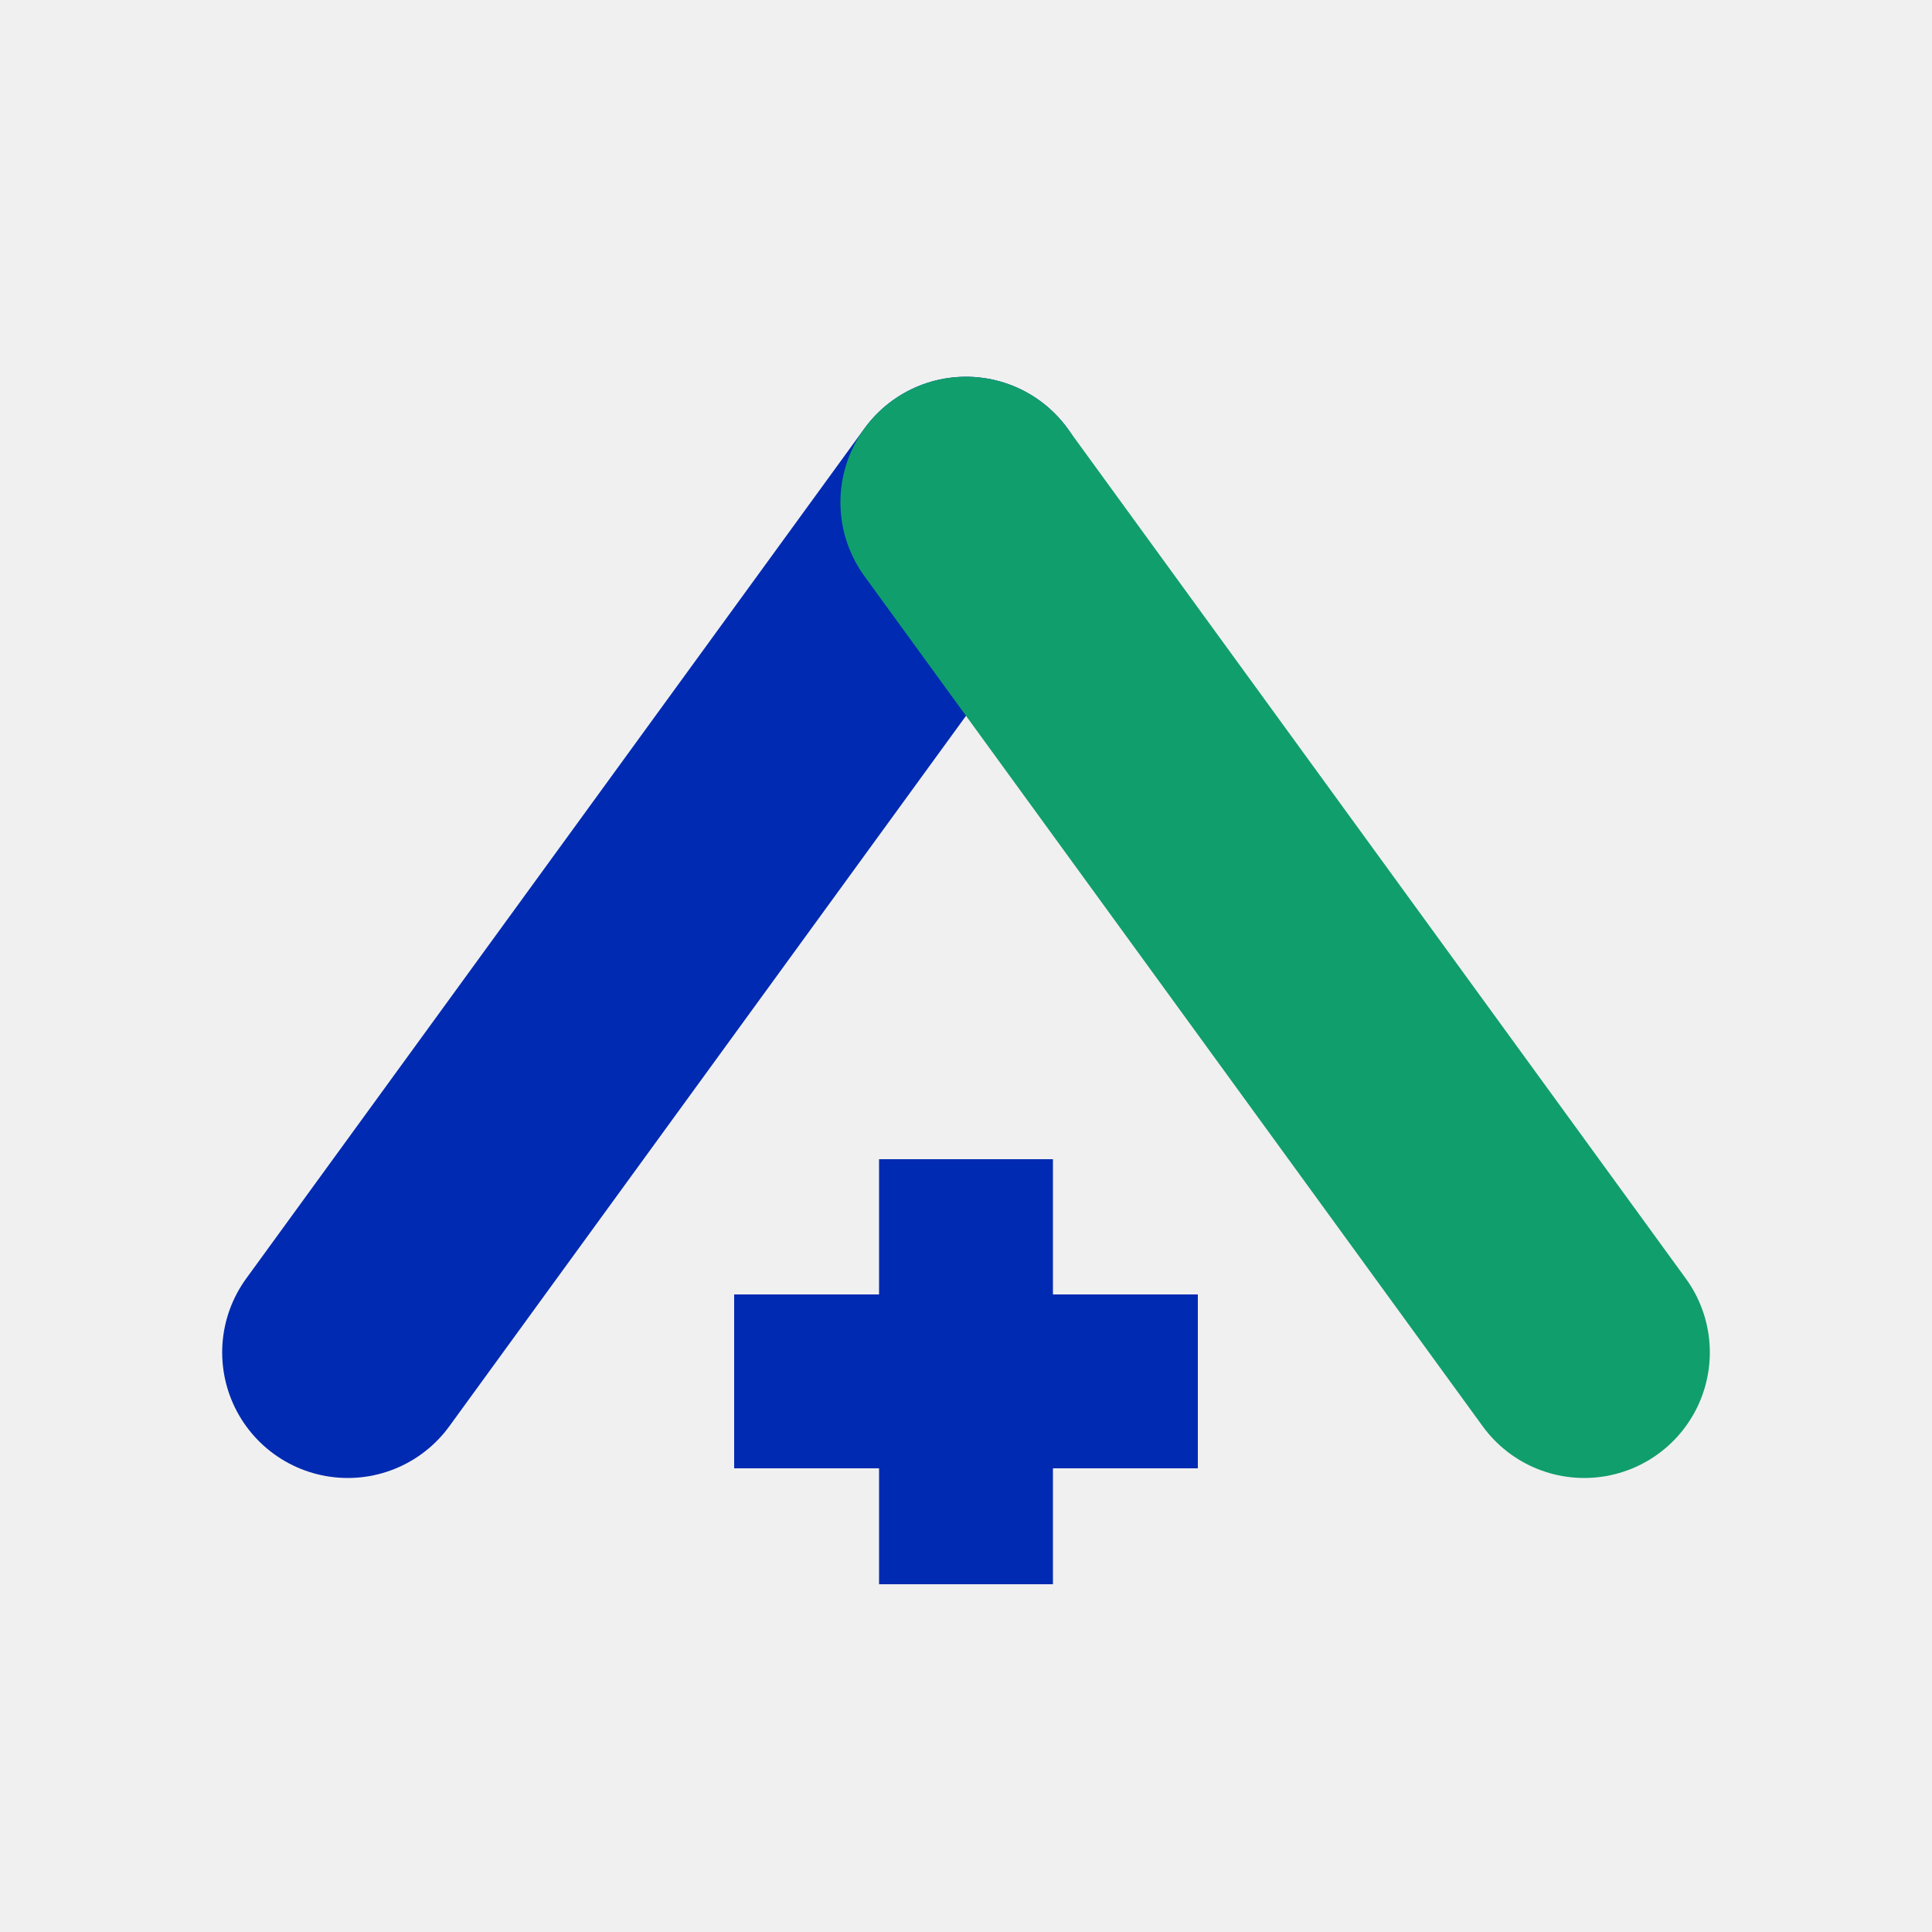
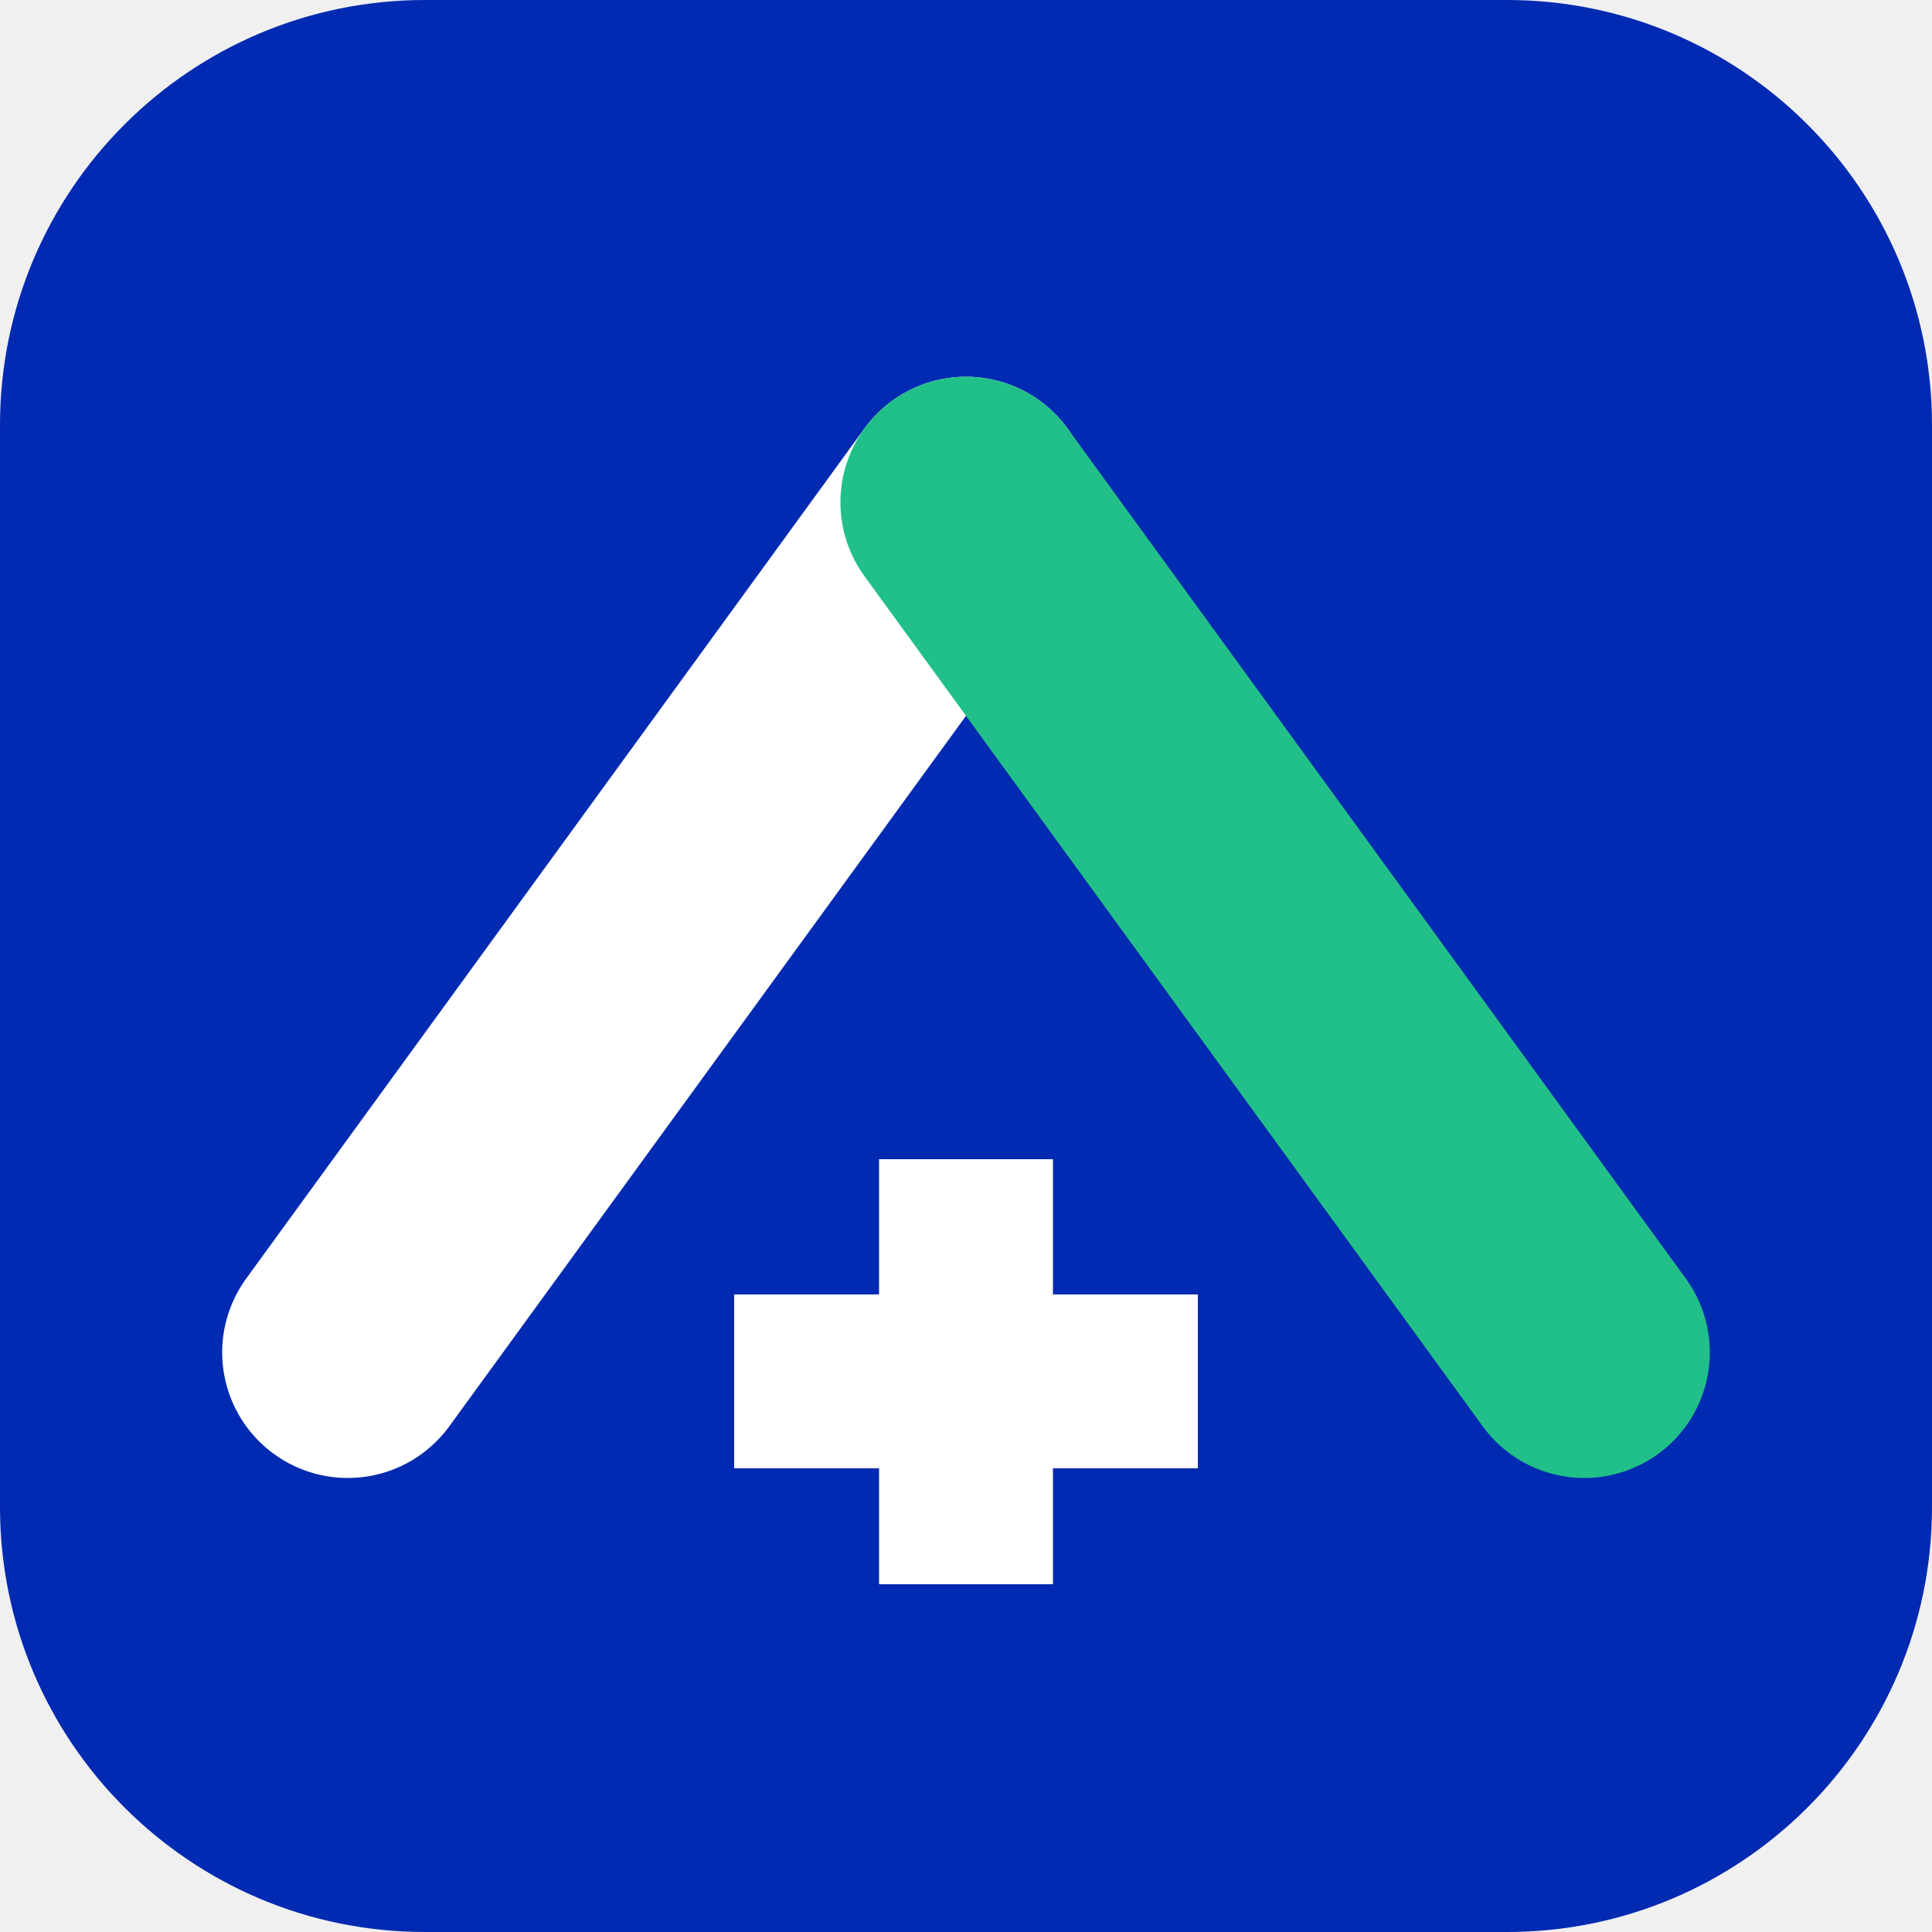
<svg xmlns="http://www.w3.org/2000/svg" width="64" height="64" viewBox="0 0 100 100" fill="none">
-   <path d="M18 70 L50 26" stroke="#002AB1" stroke-width="13" stroke-linecap="round" />
-   <path d="M50 26 L82 70" stroke="#109E6C" stroke-width="13" stroke-linecap="round" />
-   <rect x="45.5" y="60" width="9" height="22" fill="#002AB1" />
-   <rect x="38" y="67" width="24" height="9" fill="#002AB1" />
+   <rect width="100" height="100" rx="22" fill="#002AB1" />
+   <path d="M18 70 L50 26" stroke="#FFFFFF" stroke-width="13" stroke-linecap="round" />
+   <path d="M50 26 L82 70" stroke="#21C088" stroke-width="13" stroke-linecap="round" />
+   <rect x="45.5" y="60" width="9" height="22" fill="#FFFFFF" />
+   <rect x="38" y="67" width="24" height="9" fill="#FFFFFF" />
</svg>
